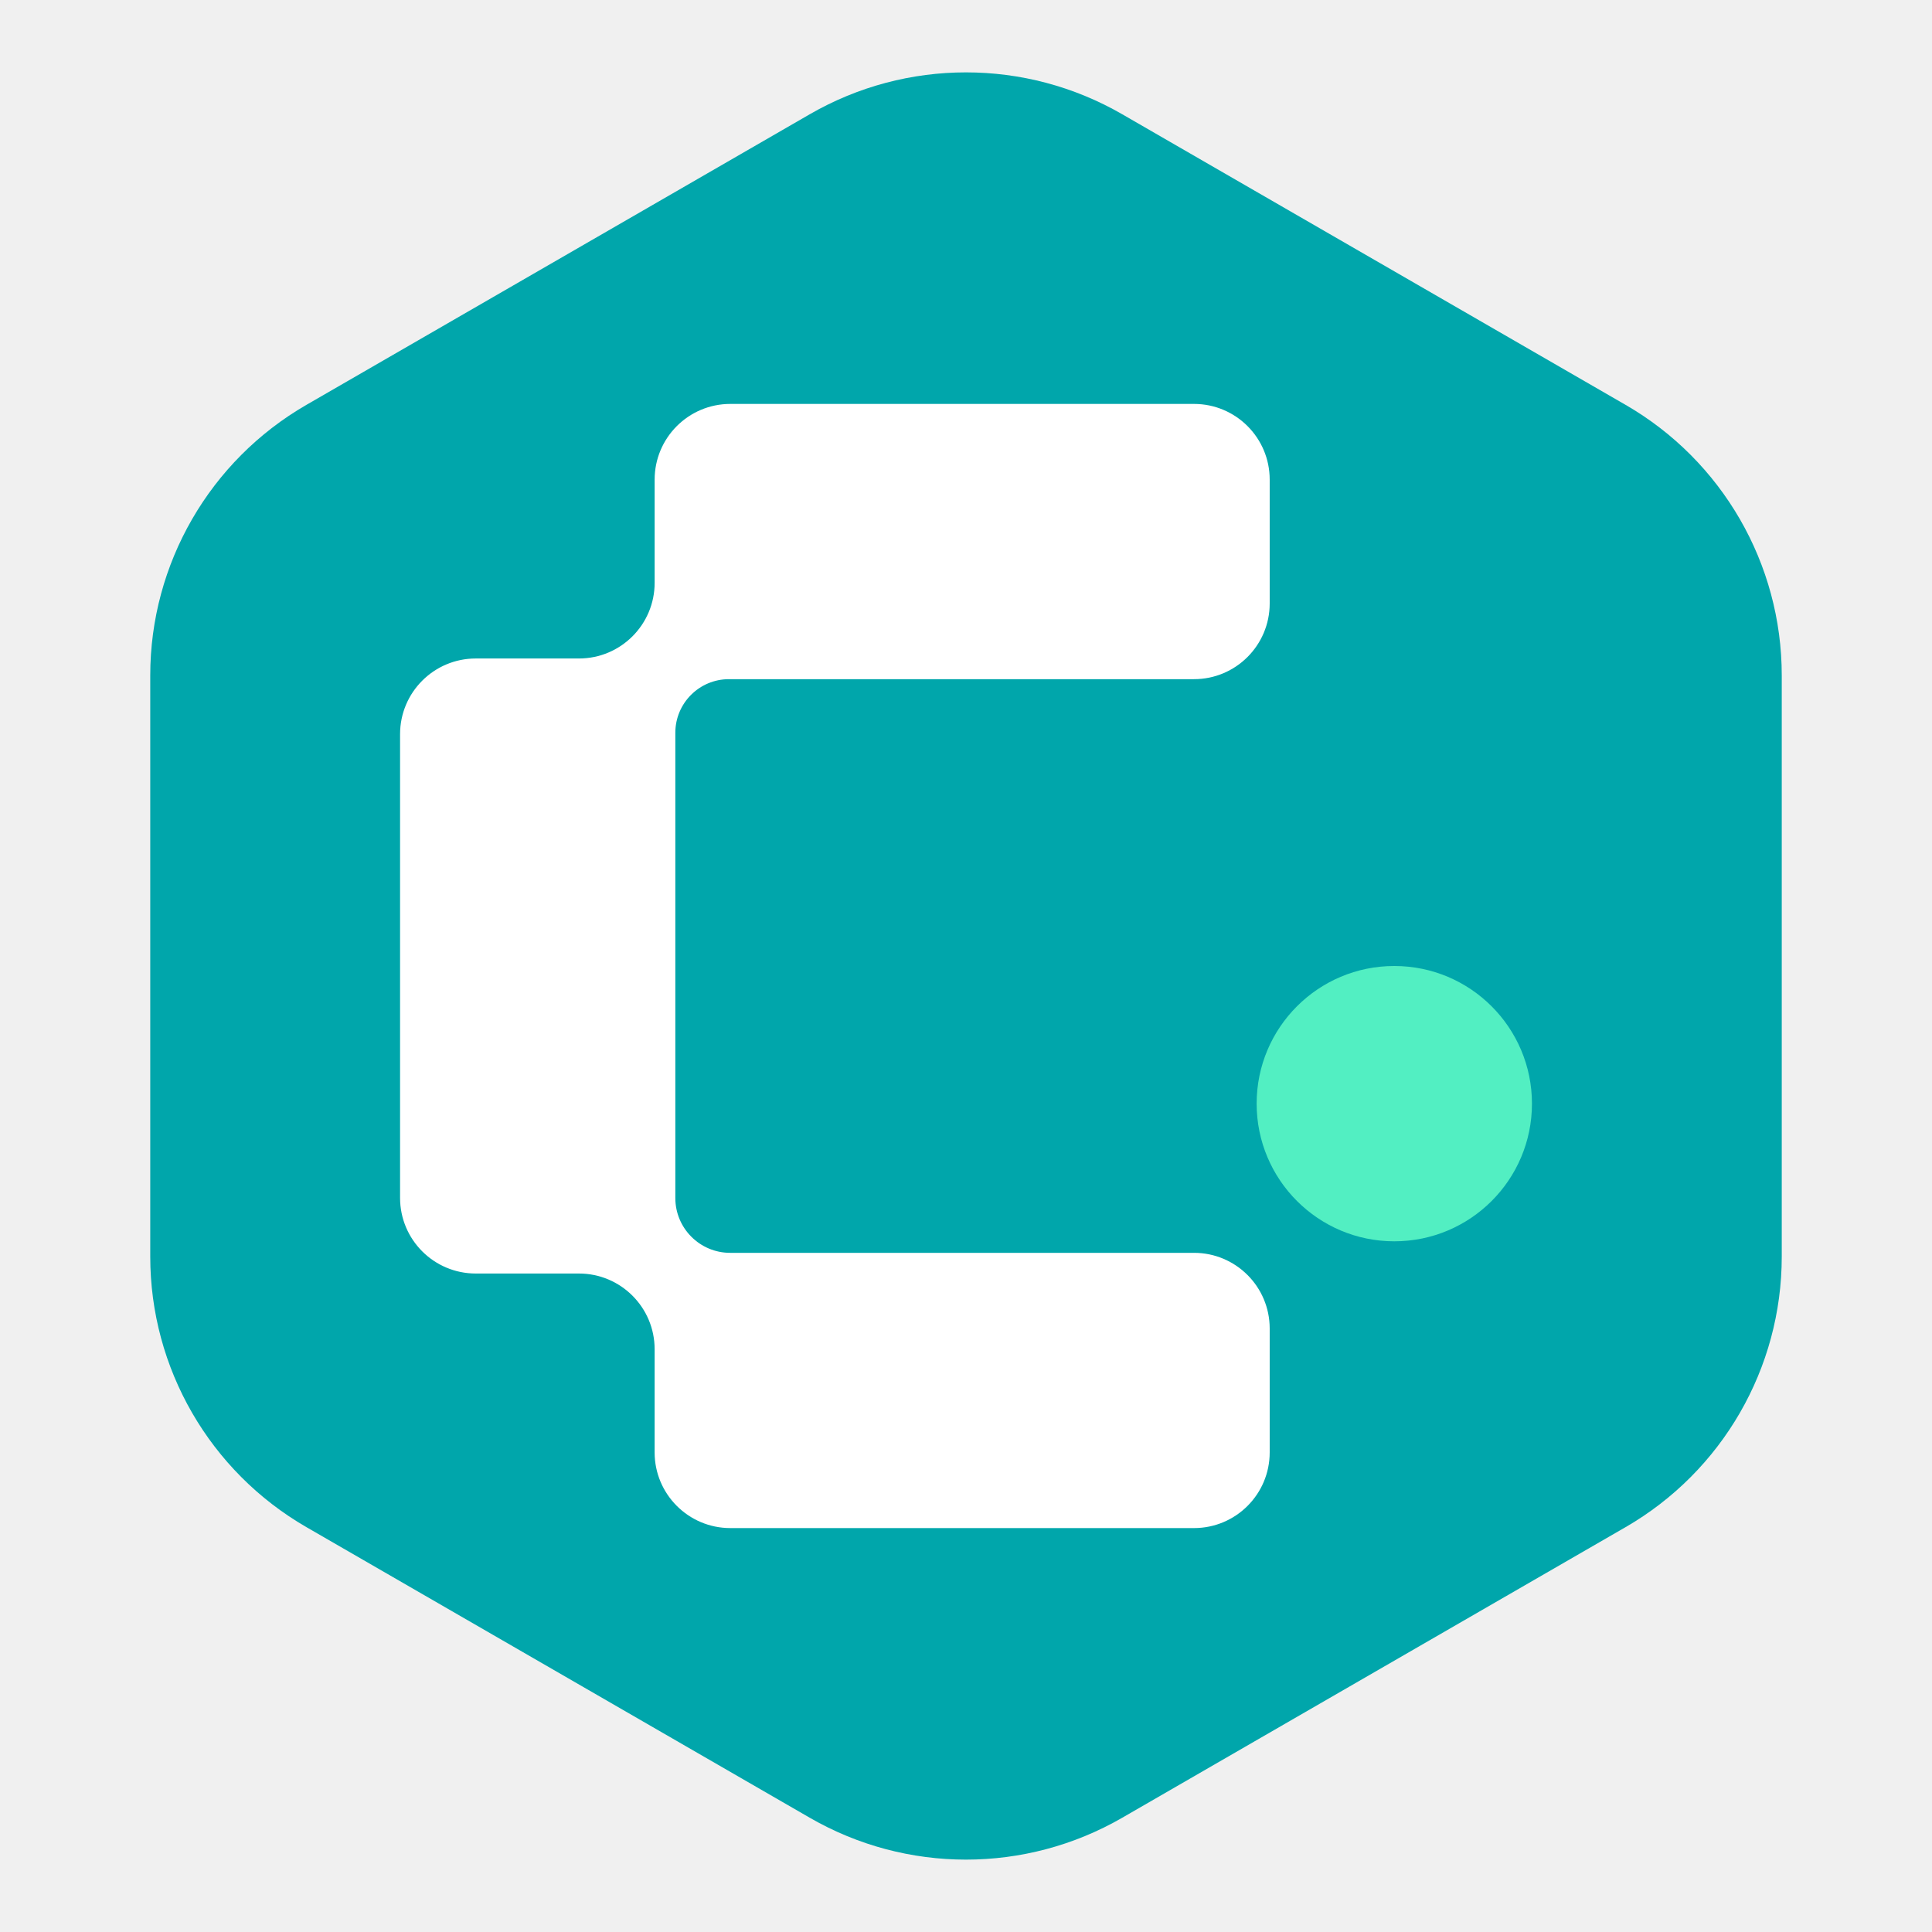
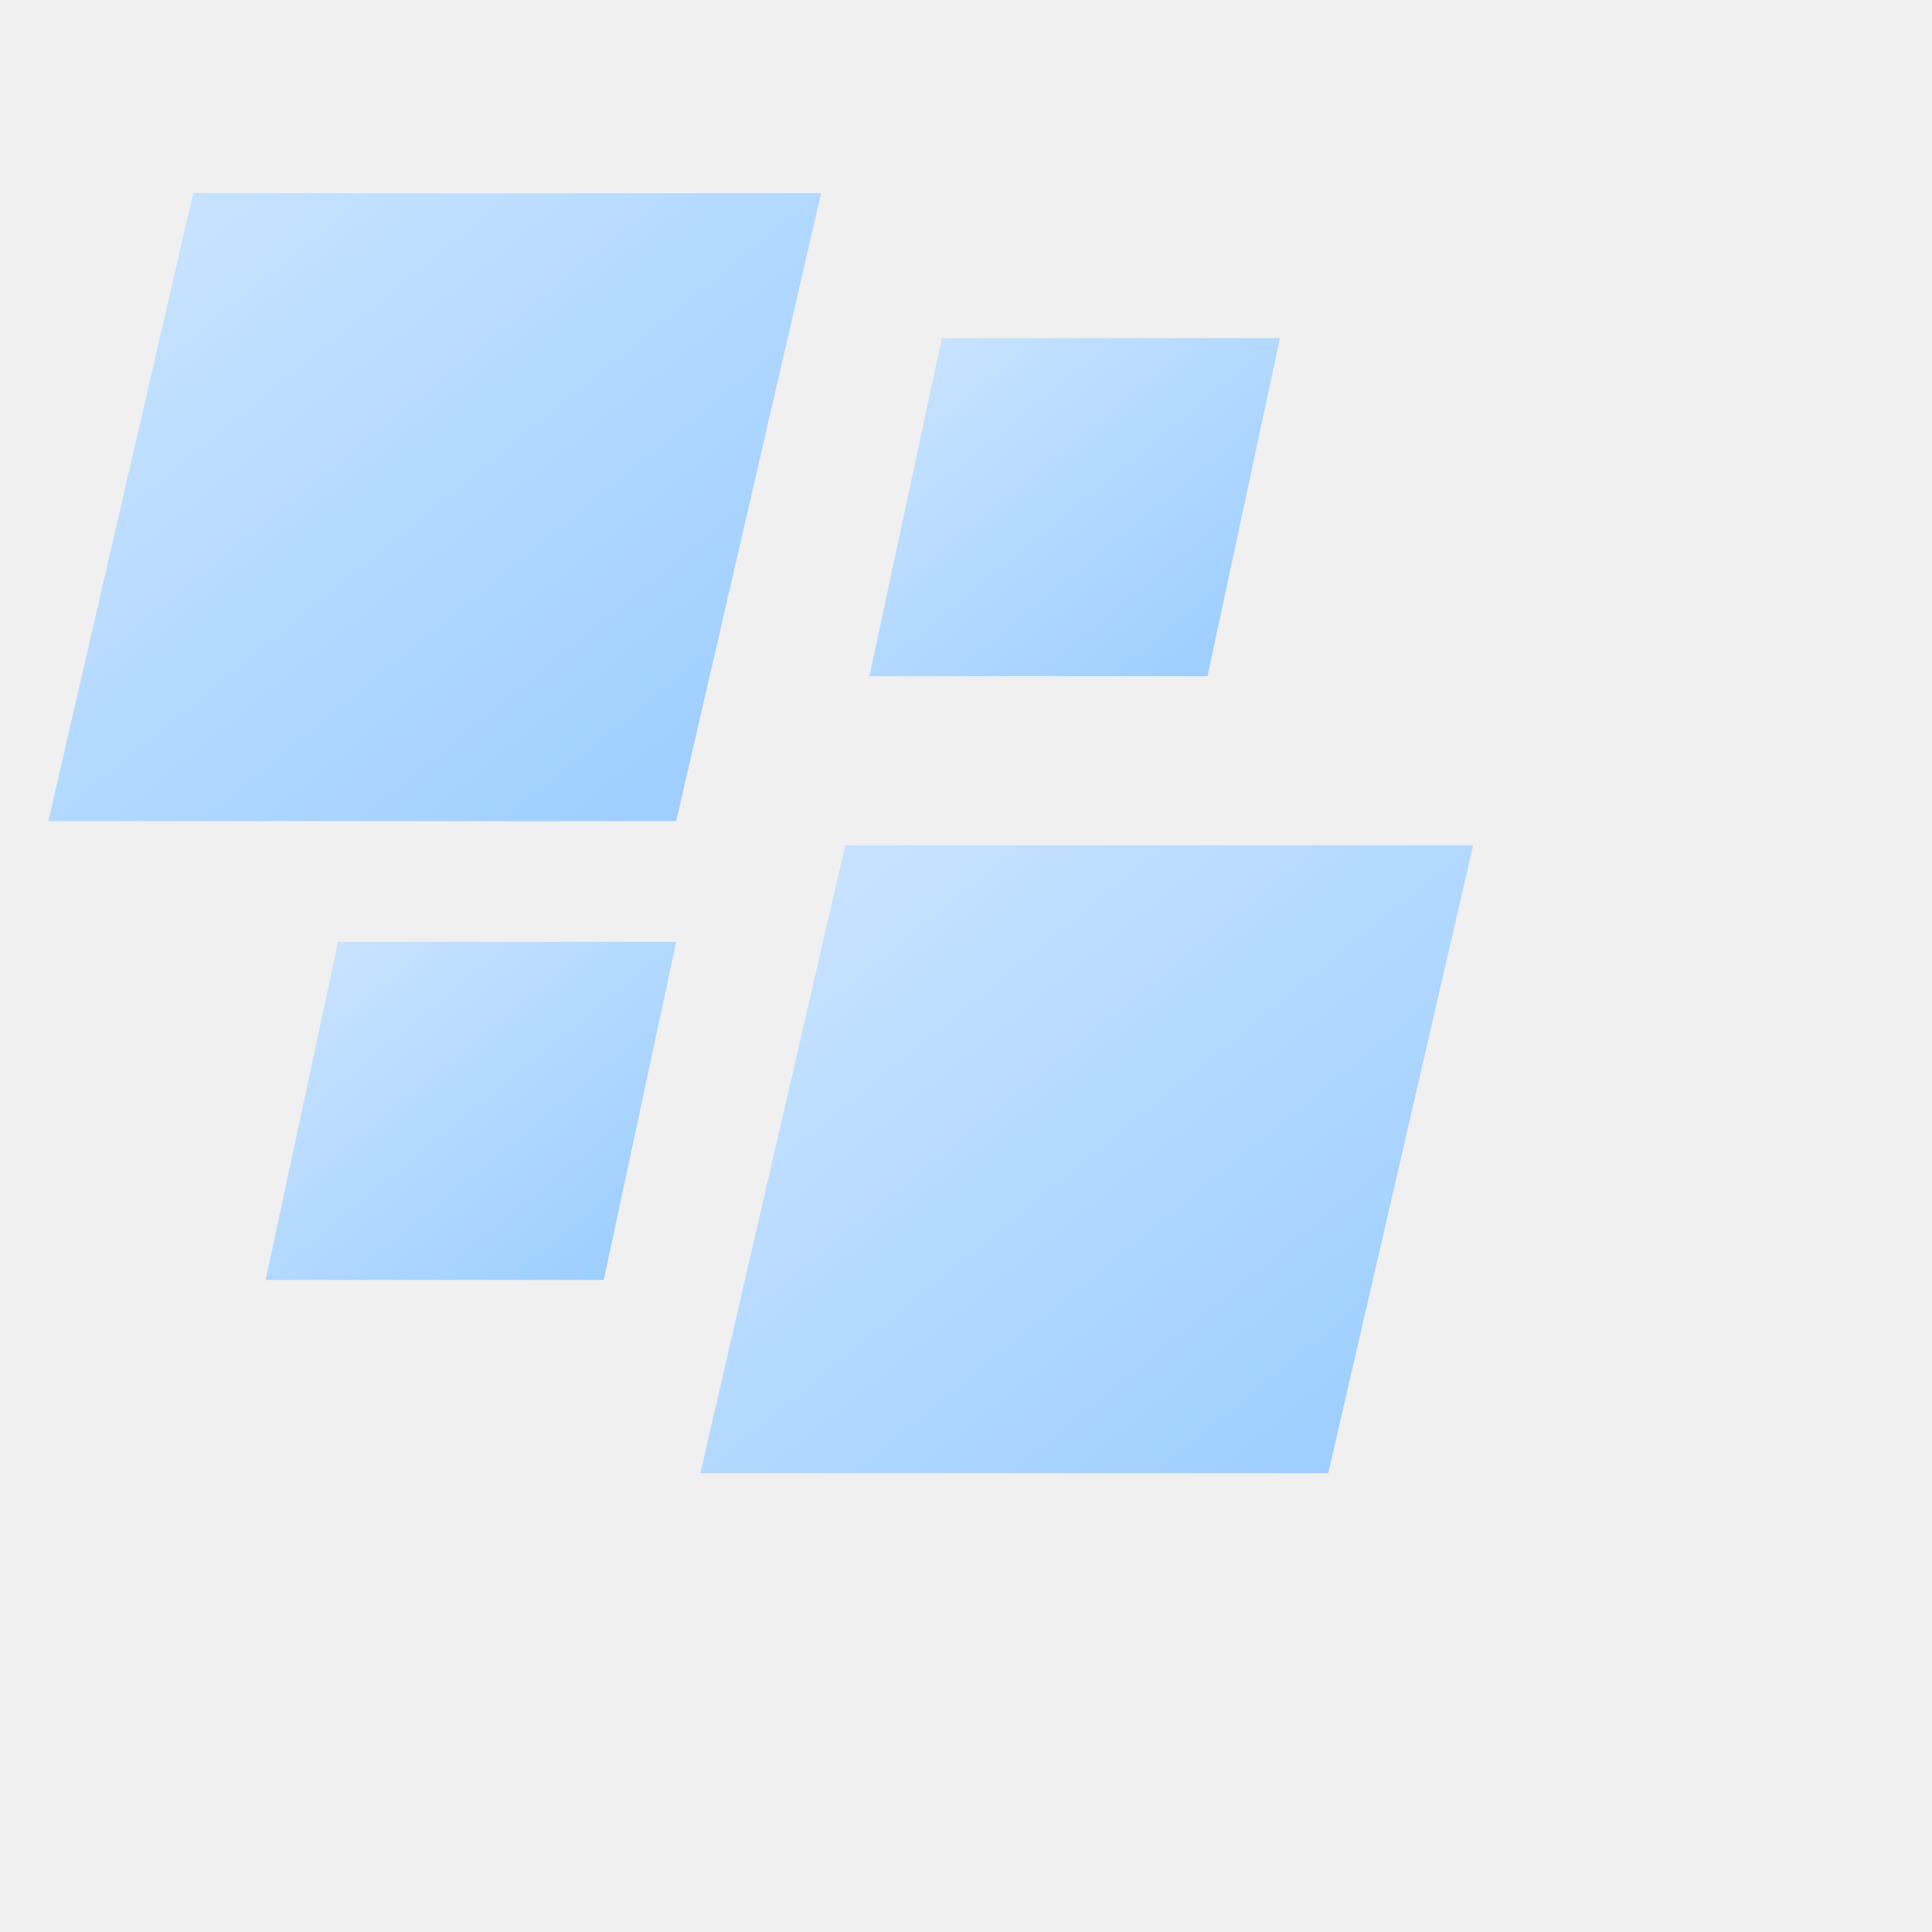
- <svg xmlns="http://www.w3.org/2000/svg" id="图层_1" data-name="图层 1" viewBox="0 0 400 400">
+ <svg xmlns="http://www.w3.org/2000/svg" viewBox="0 0 400 400" width="400" height="400">
  <defs>
-     <style>.cls-1{fill:#00a6ab;}.cls-2{fill:#fff;}.cls-3{fill:#52efc2;}</style>
+     <linearGradient id="logoGradient" x1="0%" y1="0%" x2="100%" y2="100%">
+       <stop offset="0%" style="stop-color:#cce5ff;stop-opacity:1" />
+       <stop offset="100%" style="stop-color:#99ccff;stop-opacity:1" />
+     </linearGradient>
  </defs>
-   <path class="cls-1" d="M31.107,139.829V260.171A64.675,64.675,0,0,0,63.444,316.18l104.219,60.171a64.678,64.678,0,0,0,64.674,0L336.556,316.18a64.677,64.677,0,0,0,32.337-56.009V139.829A64.676,64.676,0,0,0,336.556,83.82L232.337,23.649a64.678,64.678,0,0,0-64.674,0L63.444,83.82a64.675,64.675,0,0,0-32.337,56.009Z" />
-   <path class="cls-2" d="M262.877,124.941V99.3a15.672,15.672,0,0,0-15.672-15.672h-96A15.672,15.672,0,0,0,135.536,99.3v21.362a15.671,15.671,0,0,1-15.672,15.672H98.5A15.672,15.672,0,0,0,82.83,152v96A15.671,15.671,0,0,0,98.5,263.67h21.362a15.667,15.667,0,0,1,15.672,15.672V300.7a15.673,15.673,0,0,0,15.672,15.672h96A15.665,15.665,0,0,0,262.877,300.7V275.059a15.67,15.67,0,0,0-15.672-15.672H151.177A11.355,11.355,0,0,1,139.82,248.03V151.714a11.1,11.1,0,0,1,11.1-11.1h96.284a15.671,15.671,0,0,0,15.672-15.672Z" />
-   <path class="cls-3" d="M288.675,200h0a28.5,28.5,0,0,1,28.5,28.5h0a28.494,28.494,0,0,1-28.5,28.5h0a28.5,28.5,0,0,1-28.5-28.5h0a28.493,28.493,0,0,1,28.5-28.5Z" />
+   <polygon points="40,40 170,40 140,170 10,170" fill="url(#logoGradient)" />
+   <polygon points="195,70 265,70 250,140 180,140" fill="url(#logoGradient)" />
+   <polygon points="70,195 140,195 125,265 55,265" fill="url(#logoGradient)" />
+   <polygon points="175,175 305,175 275,305 145,305" fill="url(#logoGradient)" />
</svg>
